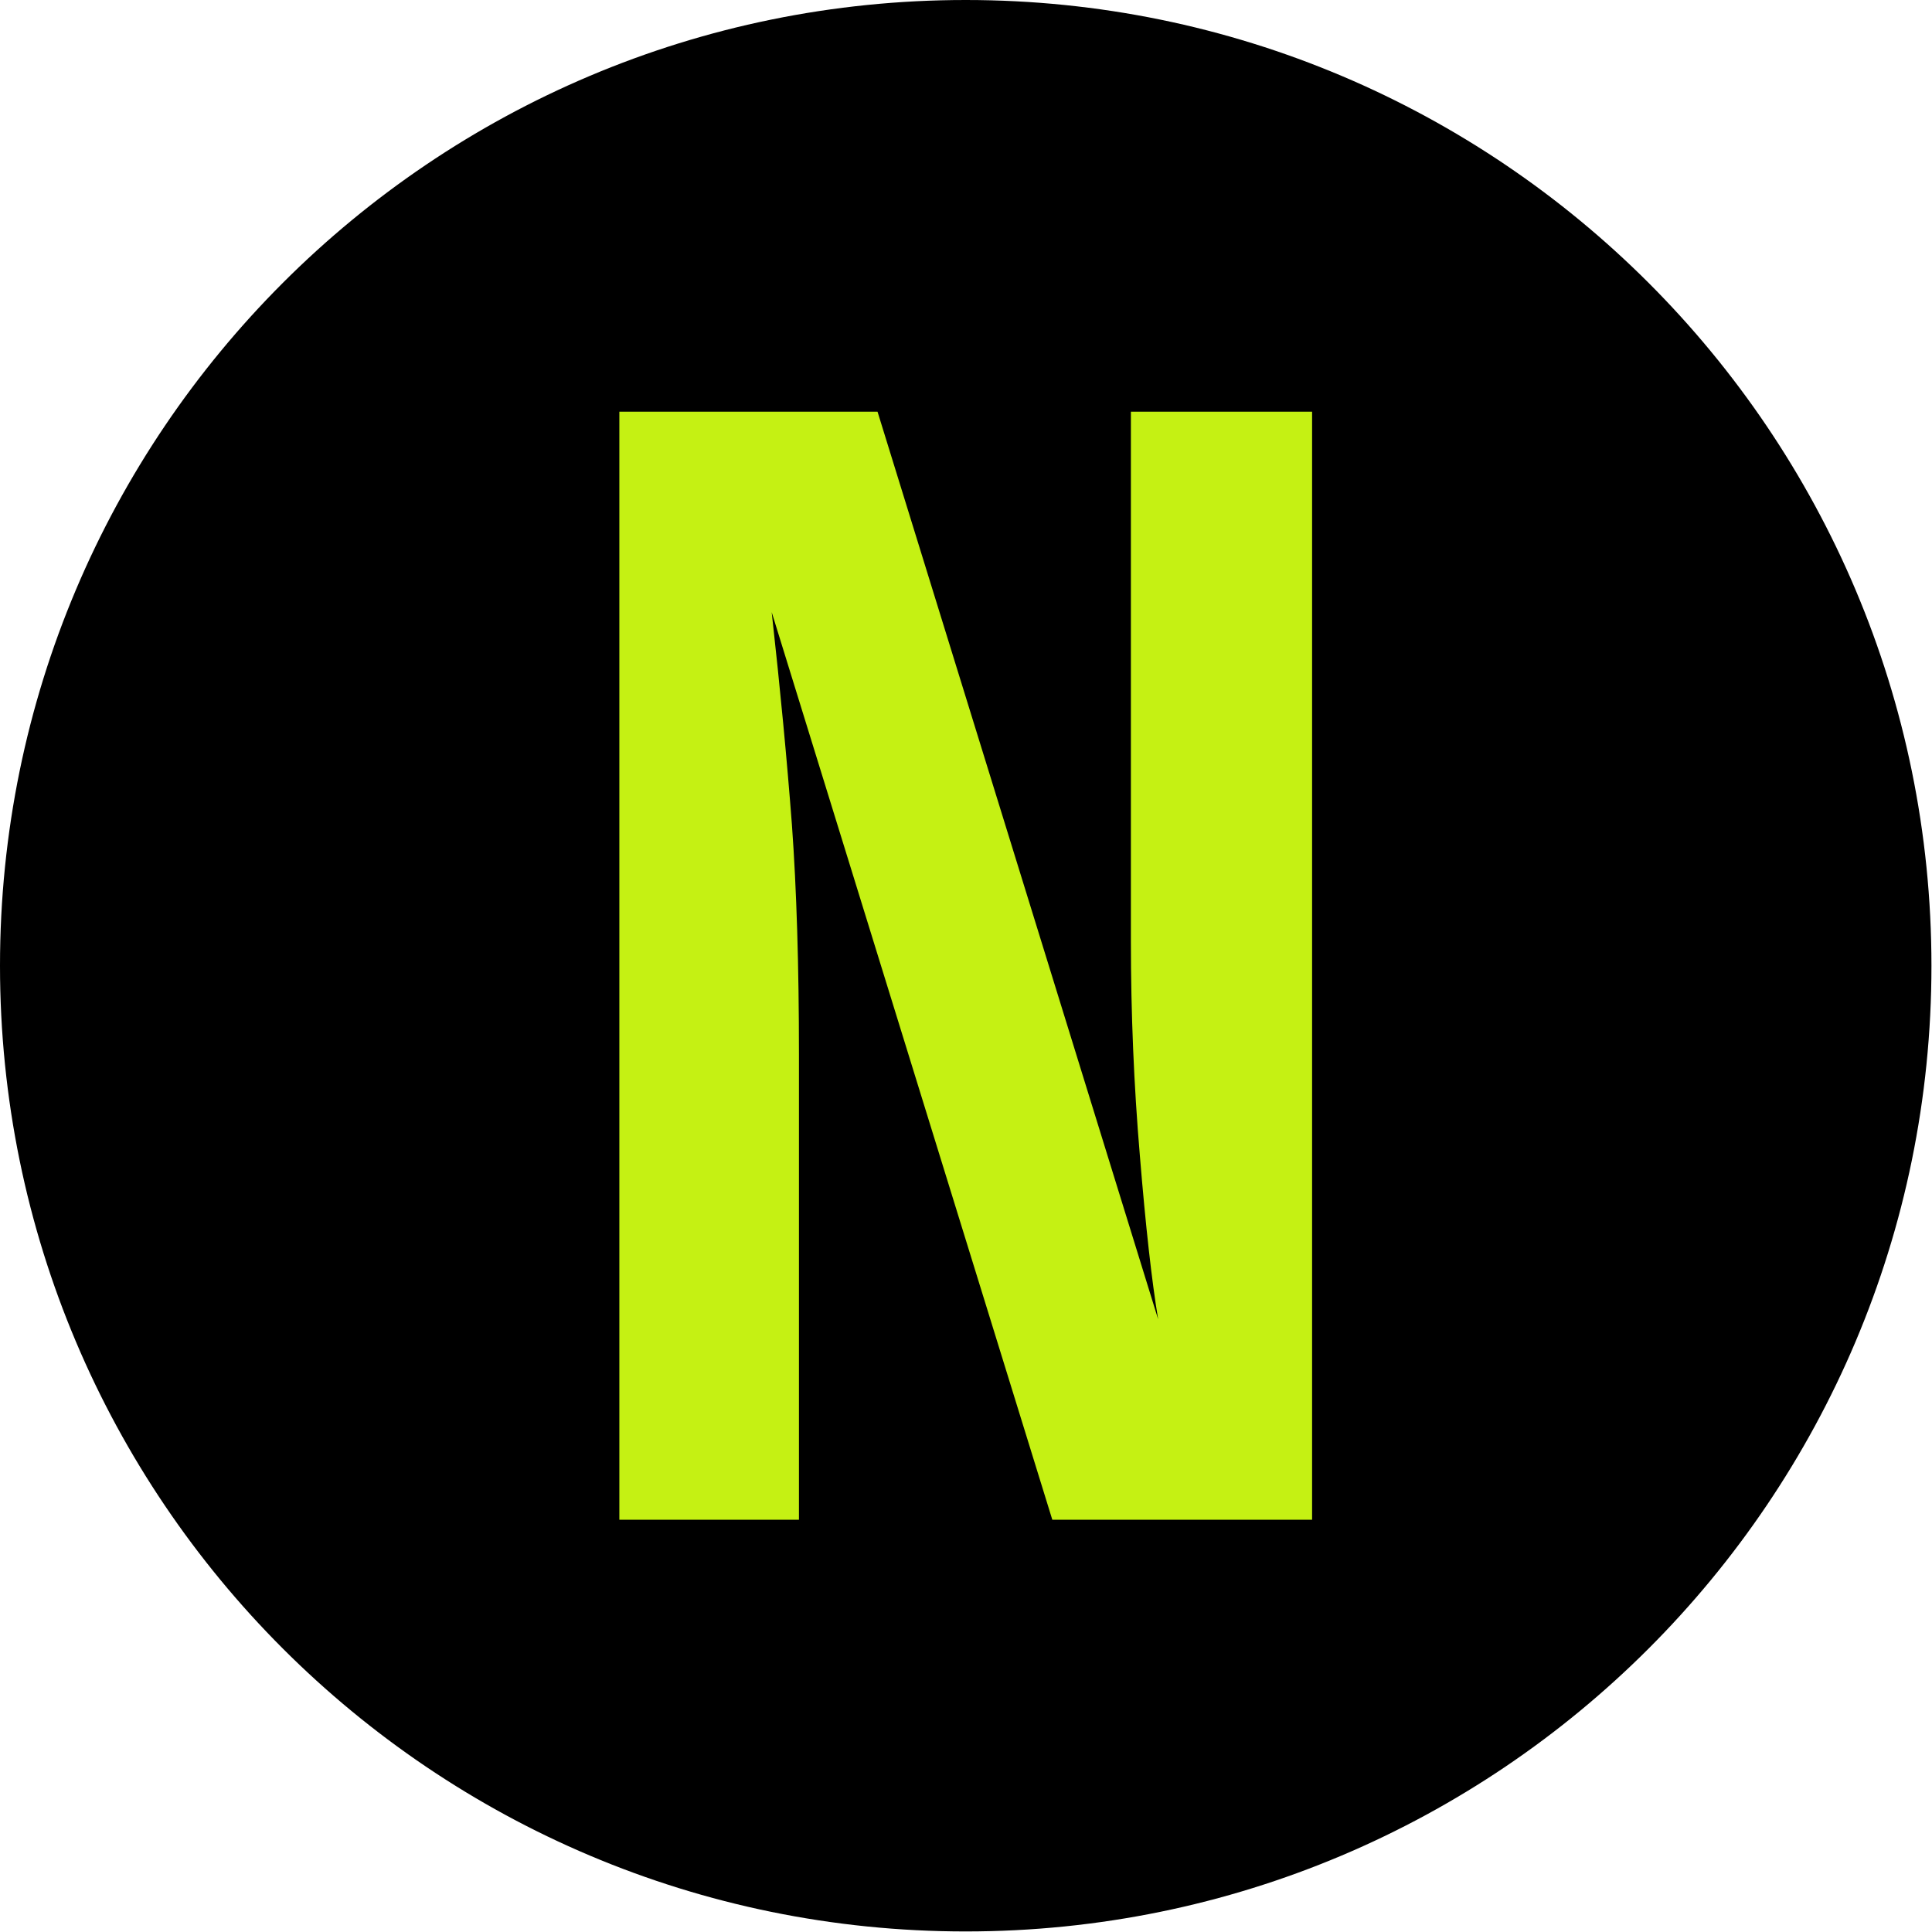
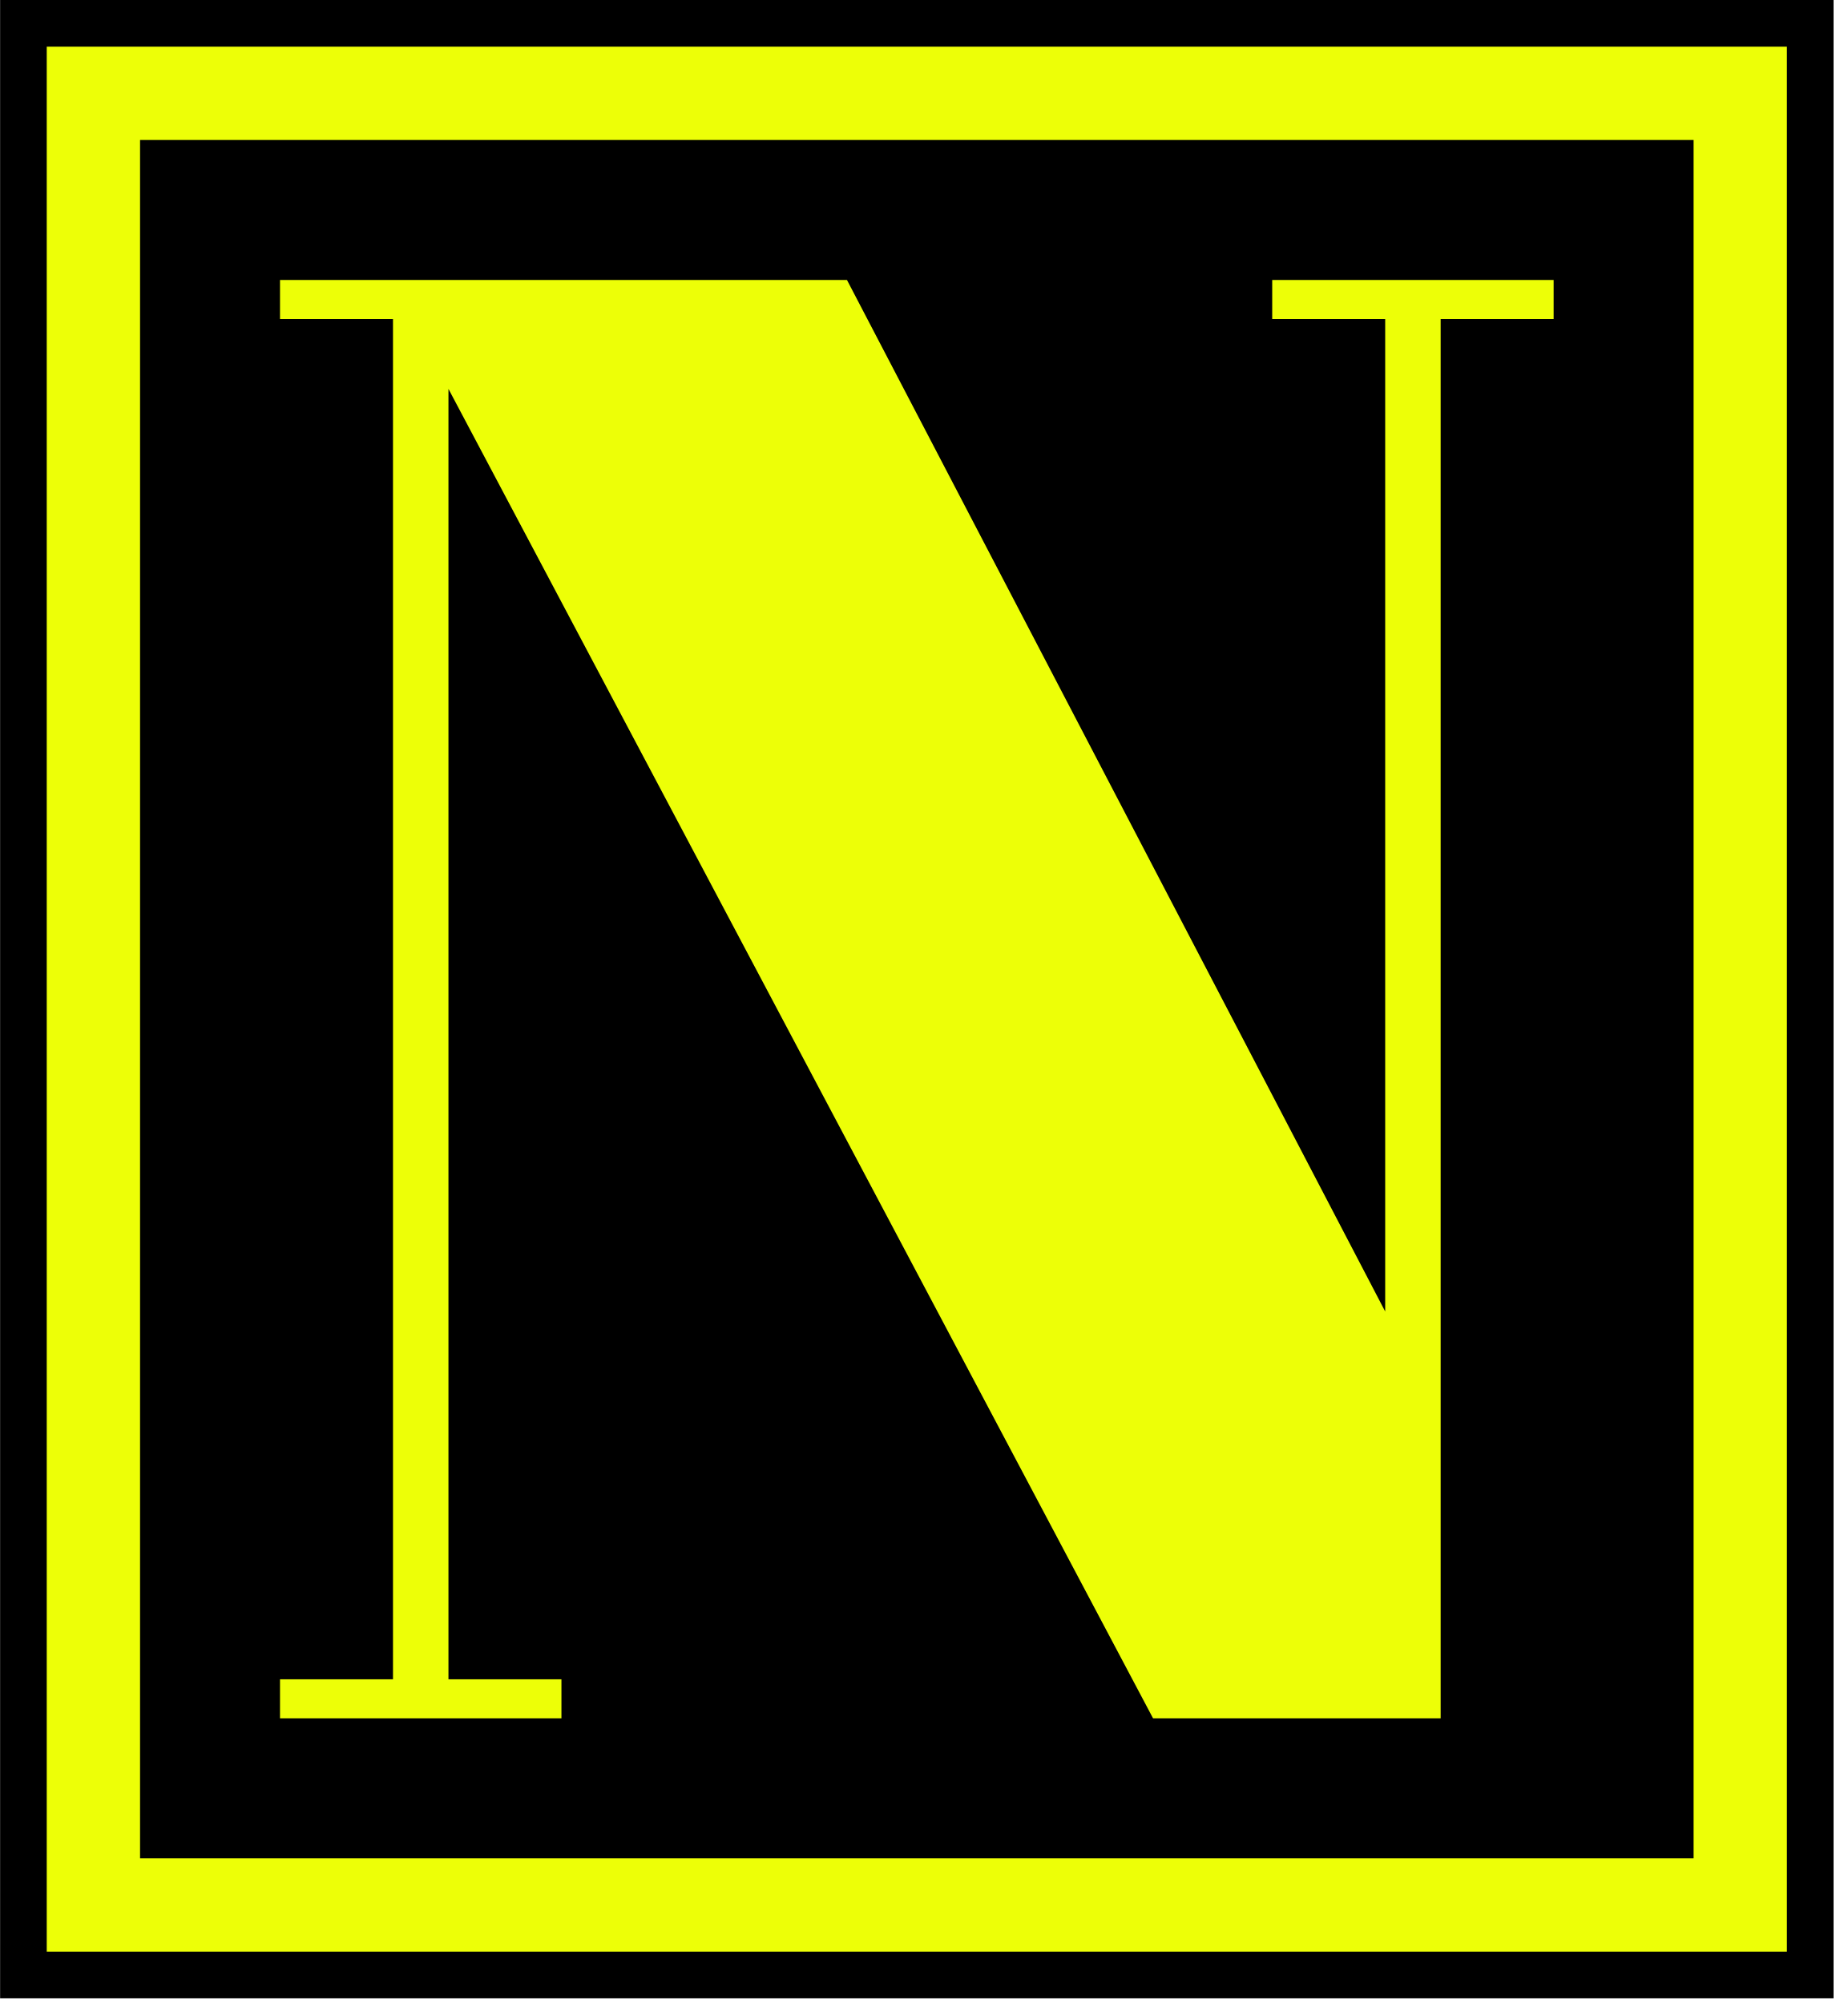
- <svg xmlns="http://www.w3.org/2000/svg" version="1.1" width="2000" height="2000" viewBox="0 0 2000 2000">
-   <g transform="matrix(1,0,0,1,-0.2844311,-0.2844311)">
-     <svg viewBox="0 0 334 334" data-background-color="#ffffff" preserveAspectRatio="xMidYMid meet" height="2000" width="2000">
-       <g id="tight-bounds" transform="matrix(1,0,0,1,0.0475,0.0475)">
-         <svg viewBox="0 0 333.905 333.905" height="333.905" width="333.905">
+ <svg xmlns="http://www.w3.org/2000/svg" version="1.1" width="2000" height="2169" viewBox="0 0 2000 2169">
+   <g transform="matrix(1,0,0,1,-7.423077,-3.068904)">
+     <svg viewBox="0 0 130 141" data-background-color="#ffffff" preserveAspectRatio="xMidYMid meet" height="2169" width="2000">
+       <g id="tight-bounds" transform="matrix(1,0,0,1,0.4825,0.1995)">
+         <svg viewBox="0 0 129.035 140.601" height="140.601" width="129.035">
          <g>
-             <svg />
-           </g>
-           <g>
-             <svg viewBox="0 0 333.905 333.905" height="333.905" width="333.905">
+             <svg viewBox="0 0 129.035 140.601" height="140.601" width="129.035">
              <g>
-                 <path d="M0 166.952c0-92.205 74.747-166.952 166.952-166.952 92.205 0 166.952 74.747 166.953 166.952 0 92.205-74.747 166.952-166.953 166.953-92.205 0-166.952-74.747-166.952-166.953zM166.952 316.63c82.665 0 149.677-67.013 149.678-149.678 0-82.665-67.013-149.677-149.678-149.677-82.665 0-149.677 67.013-149.677 149.677 0 82.665 67.013 149.677 149.677 149.678z" data-fill-palette-color="tertiary" fill="#000000" stroke="transparent" />
-                 <ellipse rx="160.274" ry="160.274" cx="166.952" cy="166.952" fill="#000000" stroke="transparent" stroke-width="0" fill-opacity="1" data-fill-palette-color="tertiary" />
-               </g>
-               <g transform="matrix(1,0,0,1,107.0729,71.17305)">
-                 <svg viewBox="0 0 119.759 191.558" height="191.558" width="119.759">
+                 <svg viewBox="0 0 129.035 140.601" height="140.601" width="129.035">
                  <g>
-                     <svg viewBox="0 0 119.759 191.558" height="191.558" width="119.759">
+                     <path d="M0 140.601v-140.601h129.035v140.601z" fill="#000000" stroke="transparent" stroke-width="0" rx="0%" data-fill-palette-color="tertiary" />
+                     <path d="M3.283 137.317v-134.034h122.468v134.034z" fill="#edff07" stroke="transparent" stroke-width="0" rx="0%" data-fill-palette-color="quaternary" />
+                     <path d="M9.85 130.751v-120.901h109.335v120.901z" fill="#000000" stroke="transparent" stroke-width="0" data-fill-palette-color="tertiary" />
+                   </g>
+                   <g transform="matrix(1,0,0,1,19.69974,19.69974)" id="textblocktransform">
+                     <svg viewBox="0 0 89.635 101.201" height="101.201" width="89.635" id="textblock">
                      <g>
-                         <svg viewBox="0 0 119.759 191.558" height="191.558" width="119.759">
-                           <g>
-                             <svg viewBox="0 0 119.759 191.558" height="191.558" width="119.759">
-                               <g id="textblocktransform">
-                                 <svg viewBox="0 0 119.759 191.558" height="191.558" width="119.759" id="textblock">
-                                   <g>
-                                     <svg viewBox="0 0 119.759 191.558" height="191.558" width="119.759">
-                                       <g transform="matrix(1,0,0,1,0,0)">
-                                         <svg width="119.759" viewBox="3 -34.55 21.6 34.55" height="191.558" data-palette-color="#c5f113">
-                                           <path d="M24.6-34.55L24.6 0 16.5 0 7.75-28.3Q8.15-24.7 8.38-21.68 8.6-18.65 8.6-14.5L8.6-14.5 8.6 0 3 0 3-34.55 11.05-34.55 19.8-6.25Q19.5-8.05 19.23-11.35 18.95-14.65 18.95-18.05L18.95-18.05 18.95-34.55 24.6-34.55Z" opacity="1" transform="matrix(1,0,0,1,0,0)" fill="#c5f113" class="wordmark-text-0" data-fill-palette-color="quaternary" id="text-0" />
-                                         </svg>
-                                       </g>
-                                     </svg>
-                                   </g>
-                                 </svg>
-                               </g>
+                         <svg viewBox="0 0 89.635 101.201" height="101.201" width="89.635">
+                           <g transform="matrix(1,0,0,1,0,0)">
+                             <svg width="89.635" viewBox="1.25 -35 31 35" height="101.201" data-palette-color="#edff07">
+                               <path d="M32.25-34.05L29.5-34.05 29.5 0 22.5 0 5.35-32.35 5.35-0.95 8.1-0.95 8.1 0 1.25 0 1.25-0.95 4-0.95 4-34.05 1.25-34.05 1.25-35 15.05-35 28.15-9.9 28.15-34.05 25.4-34.05 25.4-35 32.25-35 32.25-34.05Z" opacity="1" transform="matrix(1,0,0,1,0,0)" fill="#edff07" class="wordmark-text-0" data-fill-palette-color="quaternary" id="text-0" />
                            </svg>
                          </g>
-                           <g />
                        </svg>
                      </g>
                    </svg>
                  </g>
                </svg>
              </g>
+               <g />
            </svg>
          </g>
          <defs />
        </svg>
-         <rect width="333.905" height="333.905" fill="none" stroke="none" visibility="hidden" />
+         <rect width="129.035" height="140.601" fill="none" stroke="none" visibility="hidden" />
      </g>
    </svg>
  </g>
</svg>
